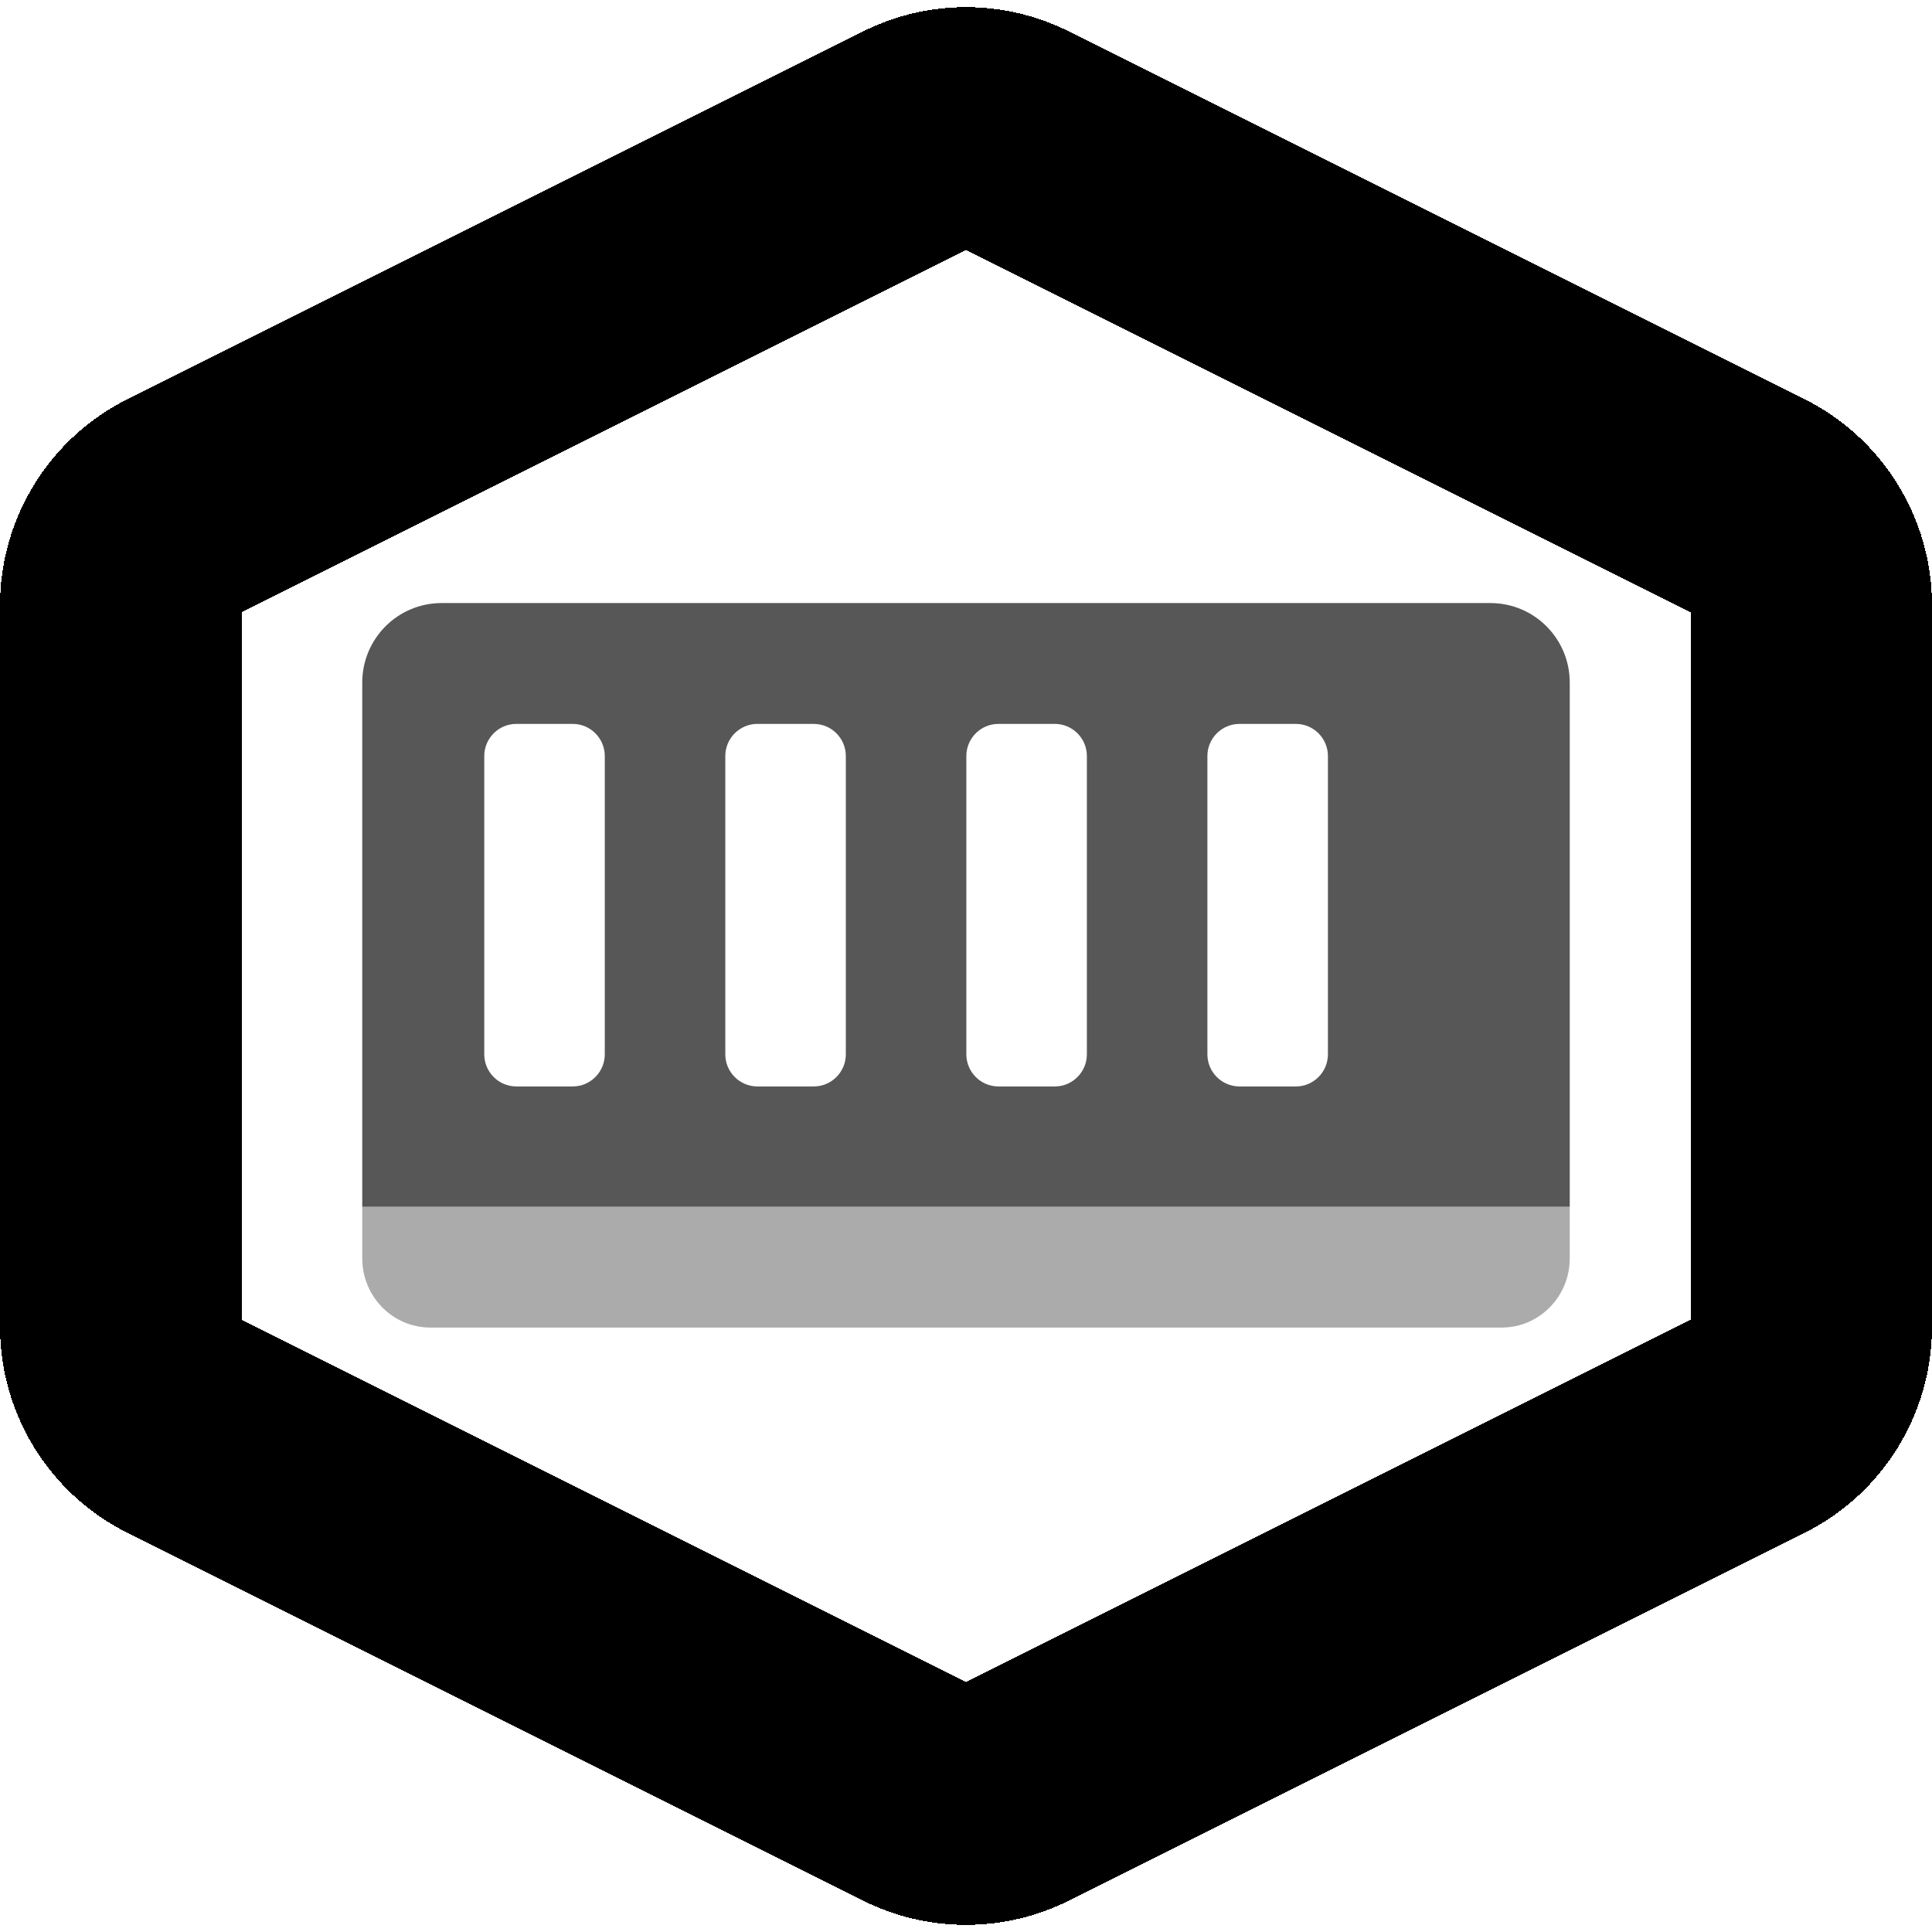
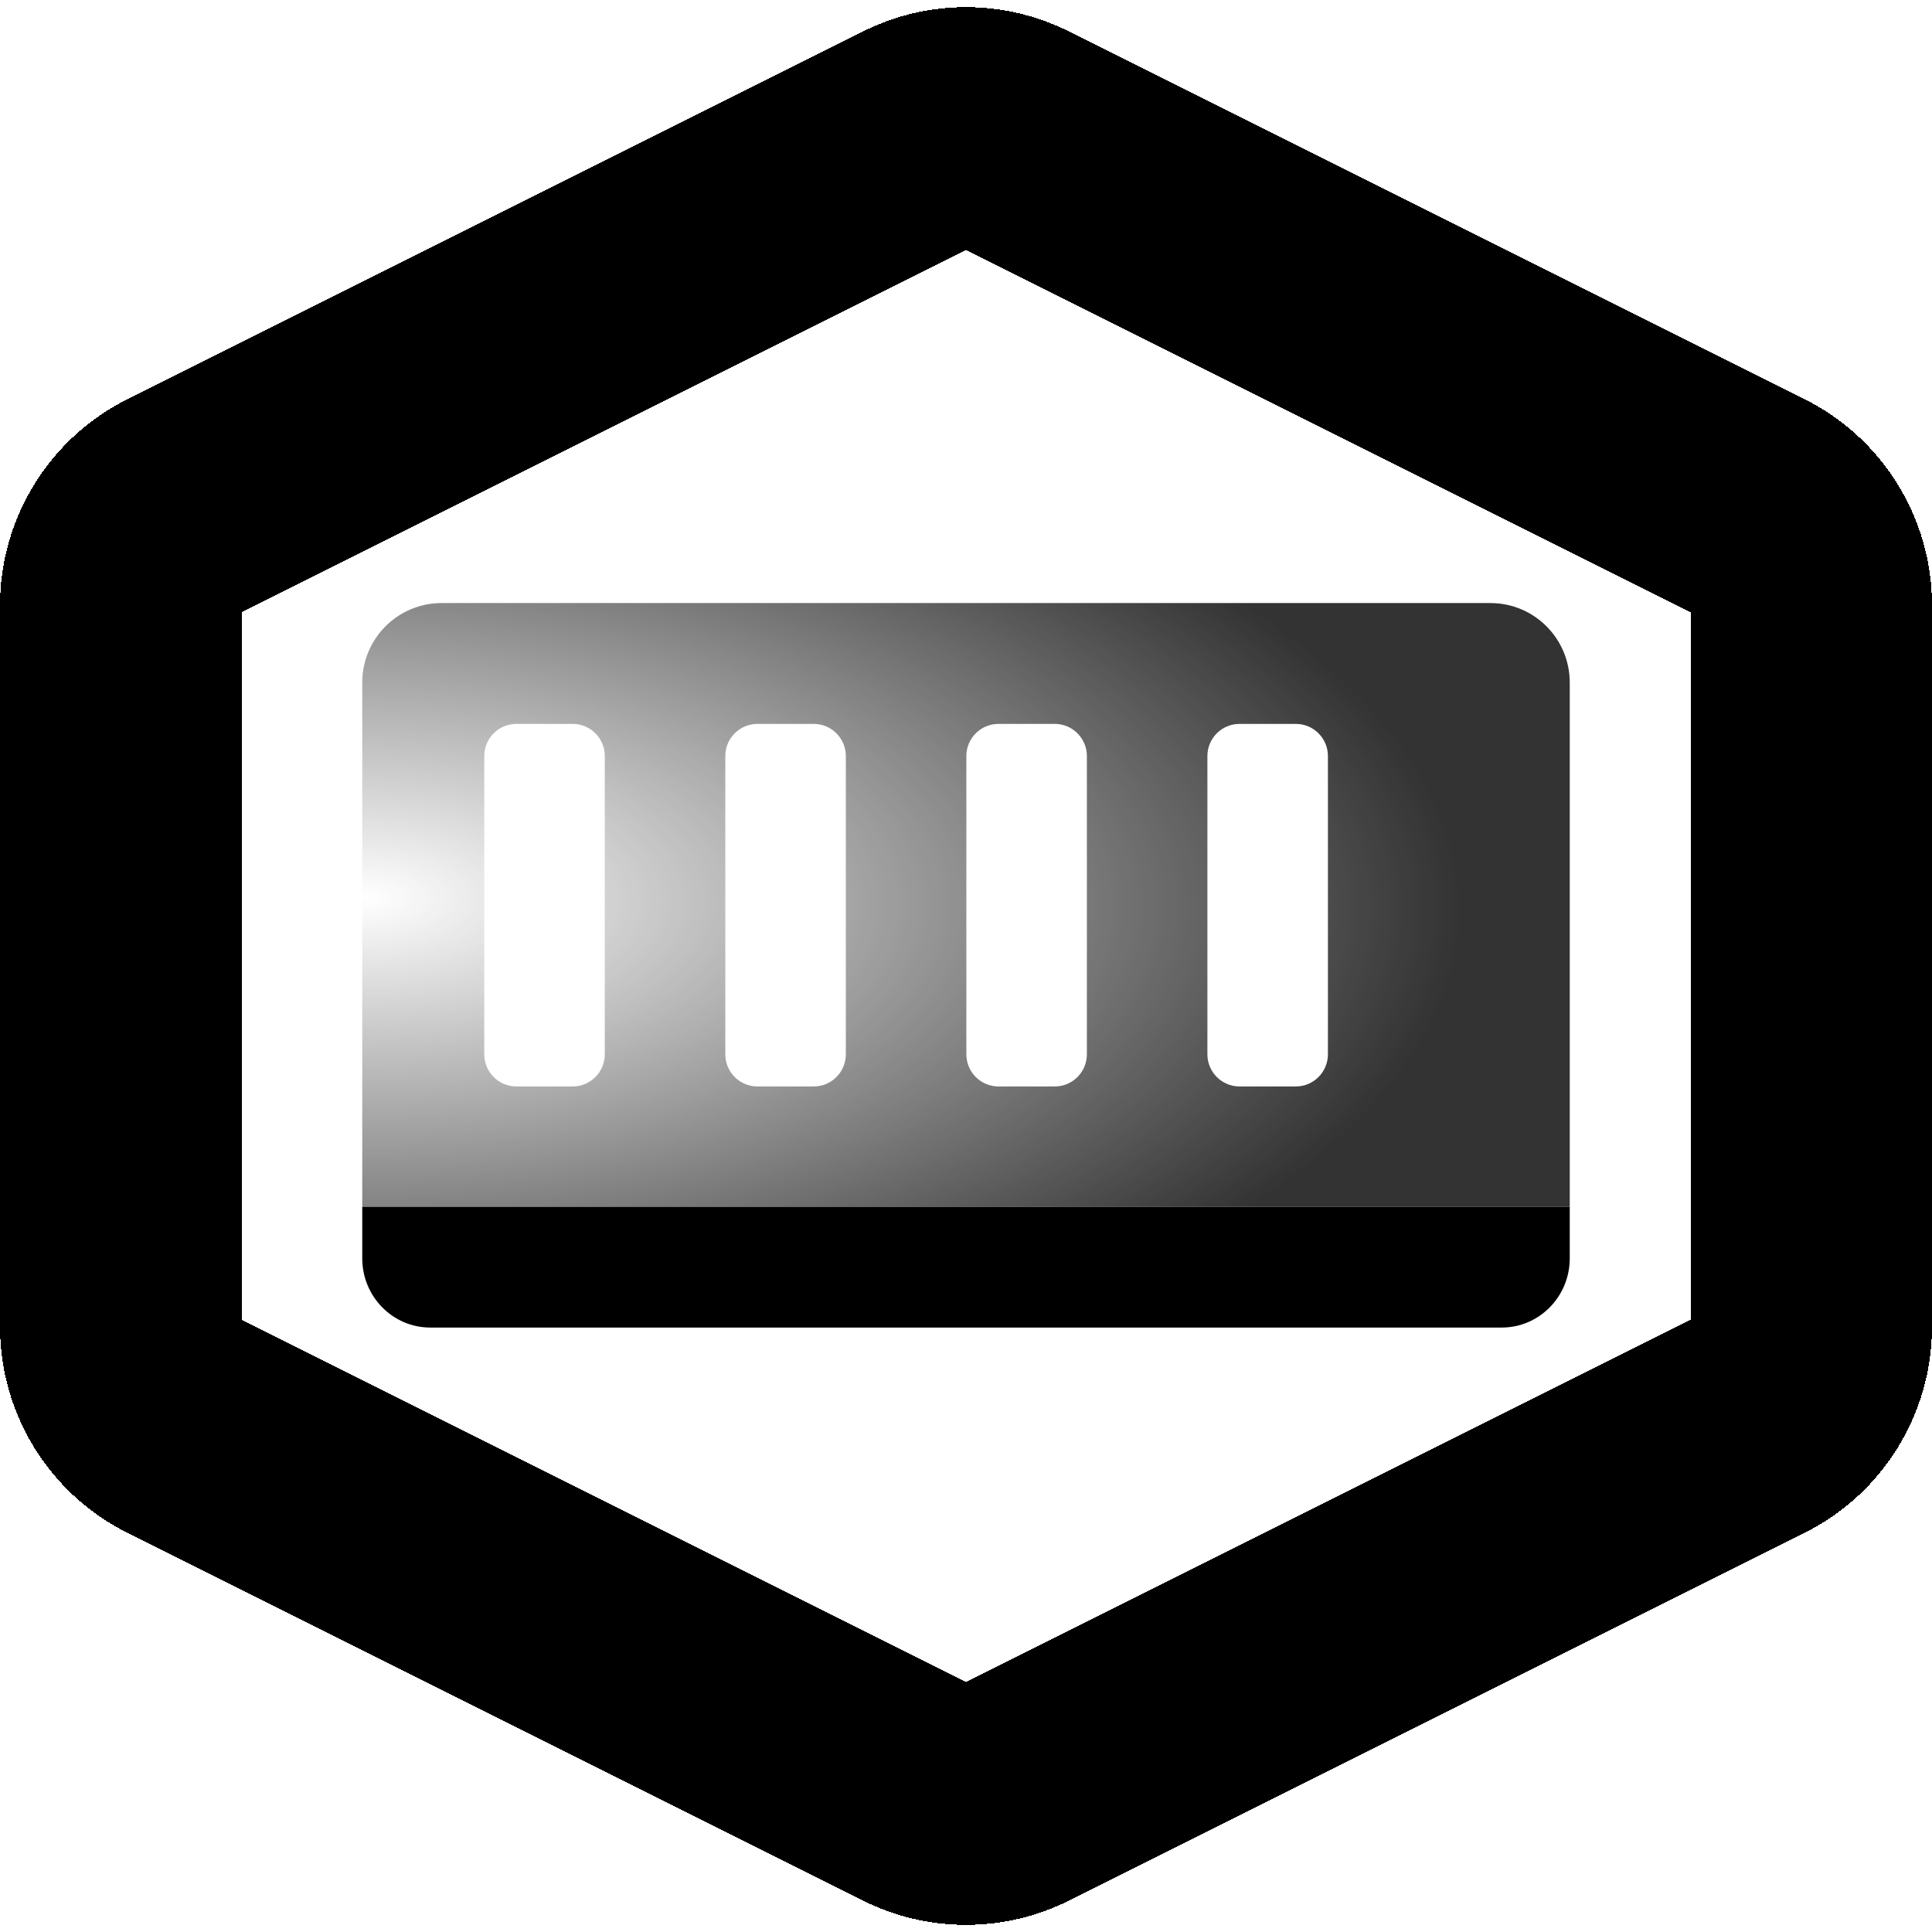
- <svg xmlns="http://www.w3.org/2000/svg" width="16" height="16" viewBox="0 0 16 16" fill="none" version="1.1" id="svg188">
-   <defs id="defs192" />
+ <svg xmlns="http://www.w3.org/2000/svg" xmlns:xlink="http://www.w3.org/1999/xlink" width="16" height="16" viewBox="0 0 16 16" fill="none" version="1.1" id="svg188">
+   <defs id="defs192">
+     <linearGradient id="linearGradient4202">
+       <stop style="stop-color:#ffffff;stop-opacity:1" offset="0" id="stop4198" />
+       <stop style="stop-color:#000000;stop-opacity:1;" offset="1" id="stop4200" />
+     </linearGradient>
+     <radialGradient xlink:href="#linearGradient4202" id="radialGradient4204" cx="447.199" cy="181.122" fx="447.199" fy="181.122" r="106.25" gradientTransform="matrix(1.81262,0.02223518,-0.01031609,0.841663,-352.8135,20.08684)" gradientUnits="userSpaceOnUse" />
+   </defs>
  <g id="g69794" transform="matrix(0.04705882,0,0,0.04705882,-18.42057,-1.143513)" style="stroke-width:11.444">
    <g id="g5225" transform="translate(0,-0.1217843)">
-       <g id="g3809" style="opacity:0.66">
-         <path id="path730" style="opacity:1;fill:#000000;stroke-width:11.444" d="m 469.148,130.55 c -7.717,0 -13.961,6.26 -13.961,13.998 v 92.252 h 212.5 v -92.252 c 0,-7.738 -6.243,-13.998 -13.961,-13.998 z m 13.145,21.267 h 9.942 c 3.101,0 5.634,2.54 5.634,5.649 v 52.502 c 0,3.109 -2.533,5.649 -5.634,5.649 h -9.942 c -3.101,0 -5.634,-2.54 -5.634,-5.649 v -52.502 c -1e-5,-3.109 2.532,-5.649 5.634,-5.649 z m 42.42,0 h 9.942 c 3.101,0 5.634,2.54 5.634,5.649 v 52.502 c 0,3.109 -2.533,5.649 -5.634,5.649 h -9.942 c -3.101,0 -5.634,-2.54 -5.634,-5.649 v -52.502 c -10e-6,-3.109 2.532,-5.649 5.634,-5.649 z m 42.42,0 h 9.942 c 3.101,0 5.634,2.54 5.634,5.649 v 52.502 c 0,3.109 -2.533,5.649 -5.634,5.649 h -9.942 c -3.101,0 -5.634,-2.54 -5.634,-5.649 v -52.502 c -10e-6,-3.109 2.532,-5.649 5.634,-5.649 z m 42.42,0 h 9.942 c 3.101,0 5.634,2.54 5.634,5.649 v 52.502 c 0,3.109 -2.533,5.649 -5.634,5.649 h -9.942 c -3.101,0 -5.634,-2.54 -5.634,-5.649 v -52.502 c -10e-6,-3.109 2.532,-5.649 5.634,-5.649 z" />
-         <path d="m 455.187,236.8 h 212.5 v 9.065 c 0,6.73 -5.362,12.185 -11.976,12.185 H 467.163 c -6.614,0 -11.976,-5.455 -11.976,-12.185 z" fill="#472ea8" id="path728" style="fill:#000000;stroke-width:11.444;fill-opacity:0.5" />
+       <g id="g2836" style="opacity:1">
+         <path id="path730" style="opacity:0.8;fill:url(#radialGradient4204);stroke-width:11.444;fill-opacity:1" d="m 469.148,130.55 c -7.717,0 -13.961,6.26 -13.961,13.998 v 92.252 h 212.5 v -92.252 c 0,-7.738 -6.243,-13.998 -13.961,-13.998 z m 13.145,21.267 h 9.942 c 3.101,0 5.634,2.54 5.634,5.649 v 52.502 c 0,3.109 -2.533,5.649 -5.634,5.649 h -9.942 c -3.101,0 -5.634,-2.54 -5.634,-5.649 v -52.502 c -1e-5,-3.109 2.532,-5.649 5.634,-5.649 z m 42.42,0 h 9.942 c 3.101,0 5.634,2.54 5.634,5.649 v 52.502 c 0,3.109 -2.533,5.649 -5.634,5.649 h -9.942 c -3.101,0 -5.634,-2.54 -5.634,-5.649 v -52.502 c -10e-6,-3.109 2.532,-5.649 5.634,-5.649 z m 42.42,0 h 9.942 c 3.101,0 5.634,2.54 5.634,5.649 v 52.502 c 0,3.109 -2.533,5.649 -5.634,5.649 h -9.942 c -3.101,0 -5.634,-2.54 -5.634,-5.649 v -52.502 c -10e-6,-3.109 2.532,-5.649 5.634,-5.649 z m 42.42,0 h 9.942 c 3.101,0 5.634,2.54 5.634,5.649 v 52.502 c 0,3.109 -2.533,5.649 -5.634,5.649 h -9.942 c -3.101,0 -5.634,-2.54 -5.634,-5.649 v -52.502 c -10e-6,-3.109 2.532,-5.649 5.634,-5.649 z" />
+         <path d="m 455.187,236.8 h 212.5 v 9.065 c 0,6.73 -5.362,12.185 -11.976,12.185 H 467.163 c -6.614,0 -11.976,-5.455 -11.976,-12.185 z" fill="#472ea8" id="path728" style="fill:#000000;stroke-width:11.444" />
      </g>
      <path style="color:#000000;fill:#000000;stroke-linecap:square;stroke-linejoin:round;-inkscape-stroke:none;shape-rendering:crispEdges" d="m 561.438,25.678 c -6.219,0 -12.428,1.437 -18.107,4.275 a 21.252,21.252 0 0 0 -0.002,0.002 L 413.826,94.697 a 21.252,21.252 0 0 0 -0.002,0 C 400.121,101.549 391.438,115.586 391.438,130.916 v 126.979 c 0,15.33 8.627,29.376 22.387,36.256 a 21.252,21.252 0 0 0 0.002,0 l 129.502,64.742 a 21.252,21.252 0 0 0 0.002,0.002 c 11.395,5.695 24.82,5.695 36.215,0 a 21.252,21.252 0 0 0 0.002,-0.002 l 129.502,-64.742 a 21.252,21.252 0 0 0 0.002,-0.002 c 13.758,-6.88 22.387,-20.923 22.387,-36.254 V 130.916 c 0,-15.33 -8.685,-29.367 -22.387,-36.219 a 21.252,21.252 0 0 0 -0.002,0 L 579.547,29.955 a 21.252,21.252 0 0 0 -0.002,-0.002 c -5.679,-2.839 -11.888,-4.275 -18.107,-4.275 z m 0,42.738 127.5,63.742 v 124.531 l -127.5,63.742 -127.5,-63.742 V 132.158 Z" id="path5436" />
    </g>
  </g>
</svg>
